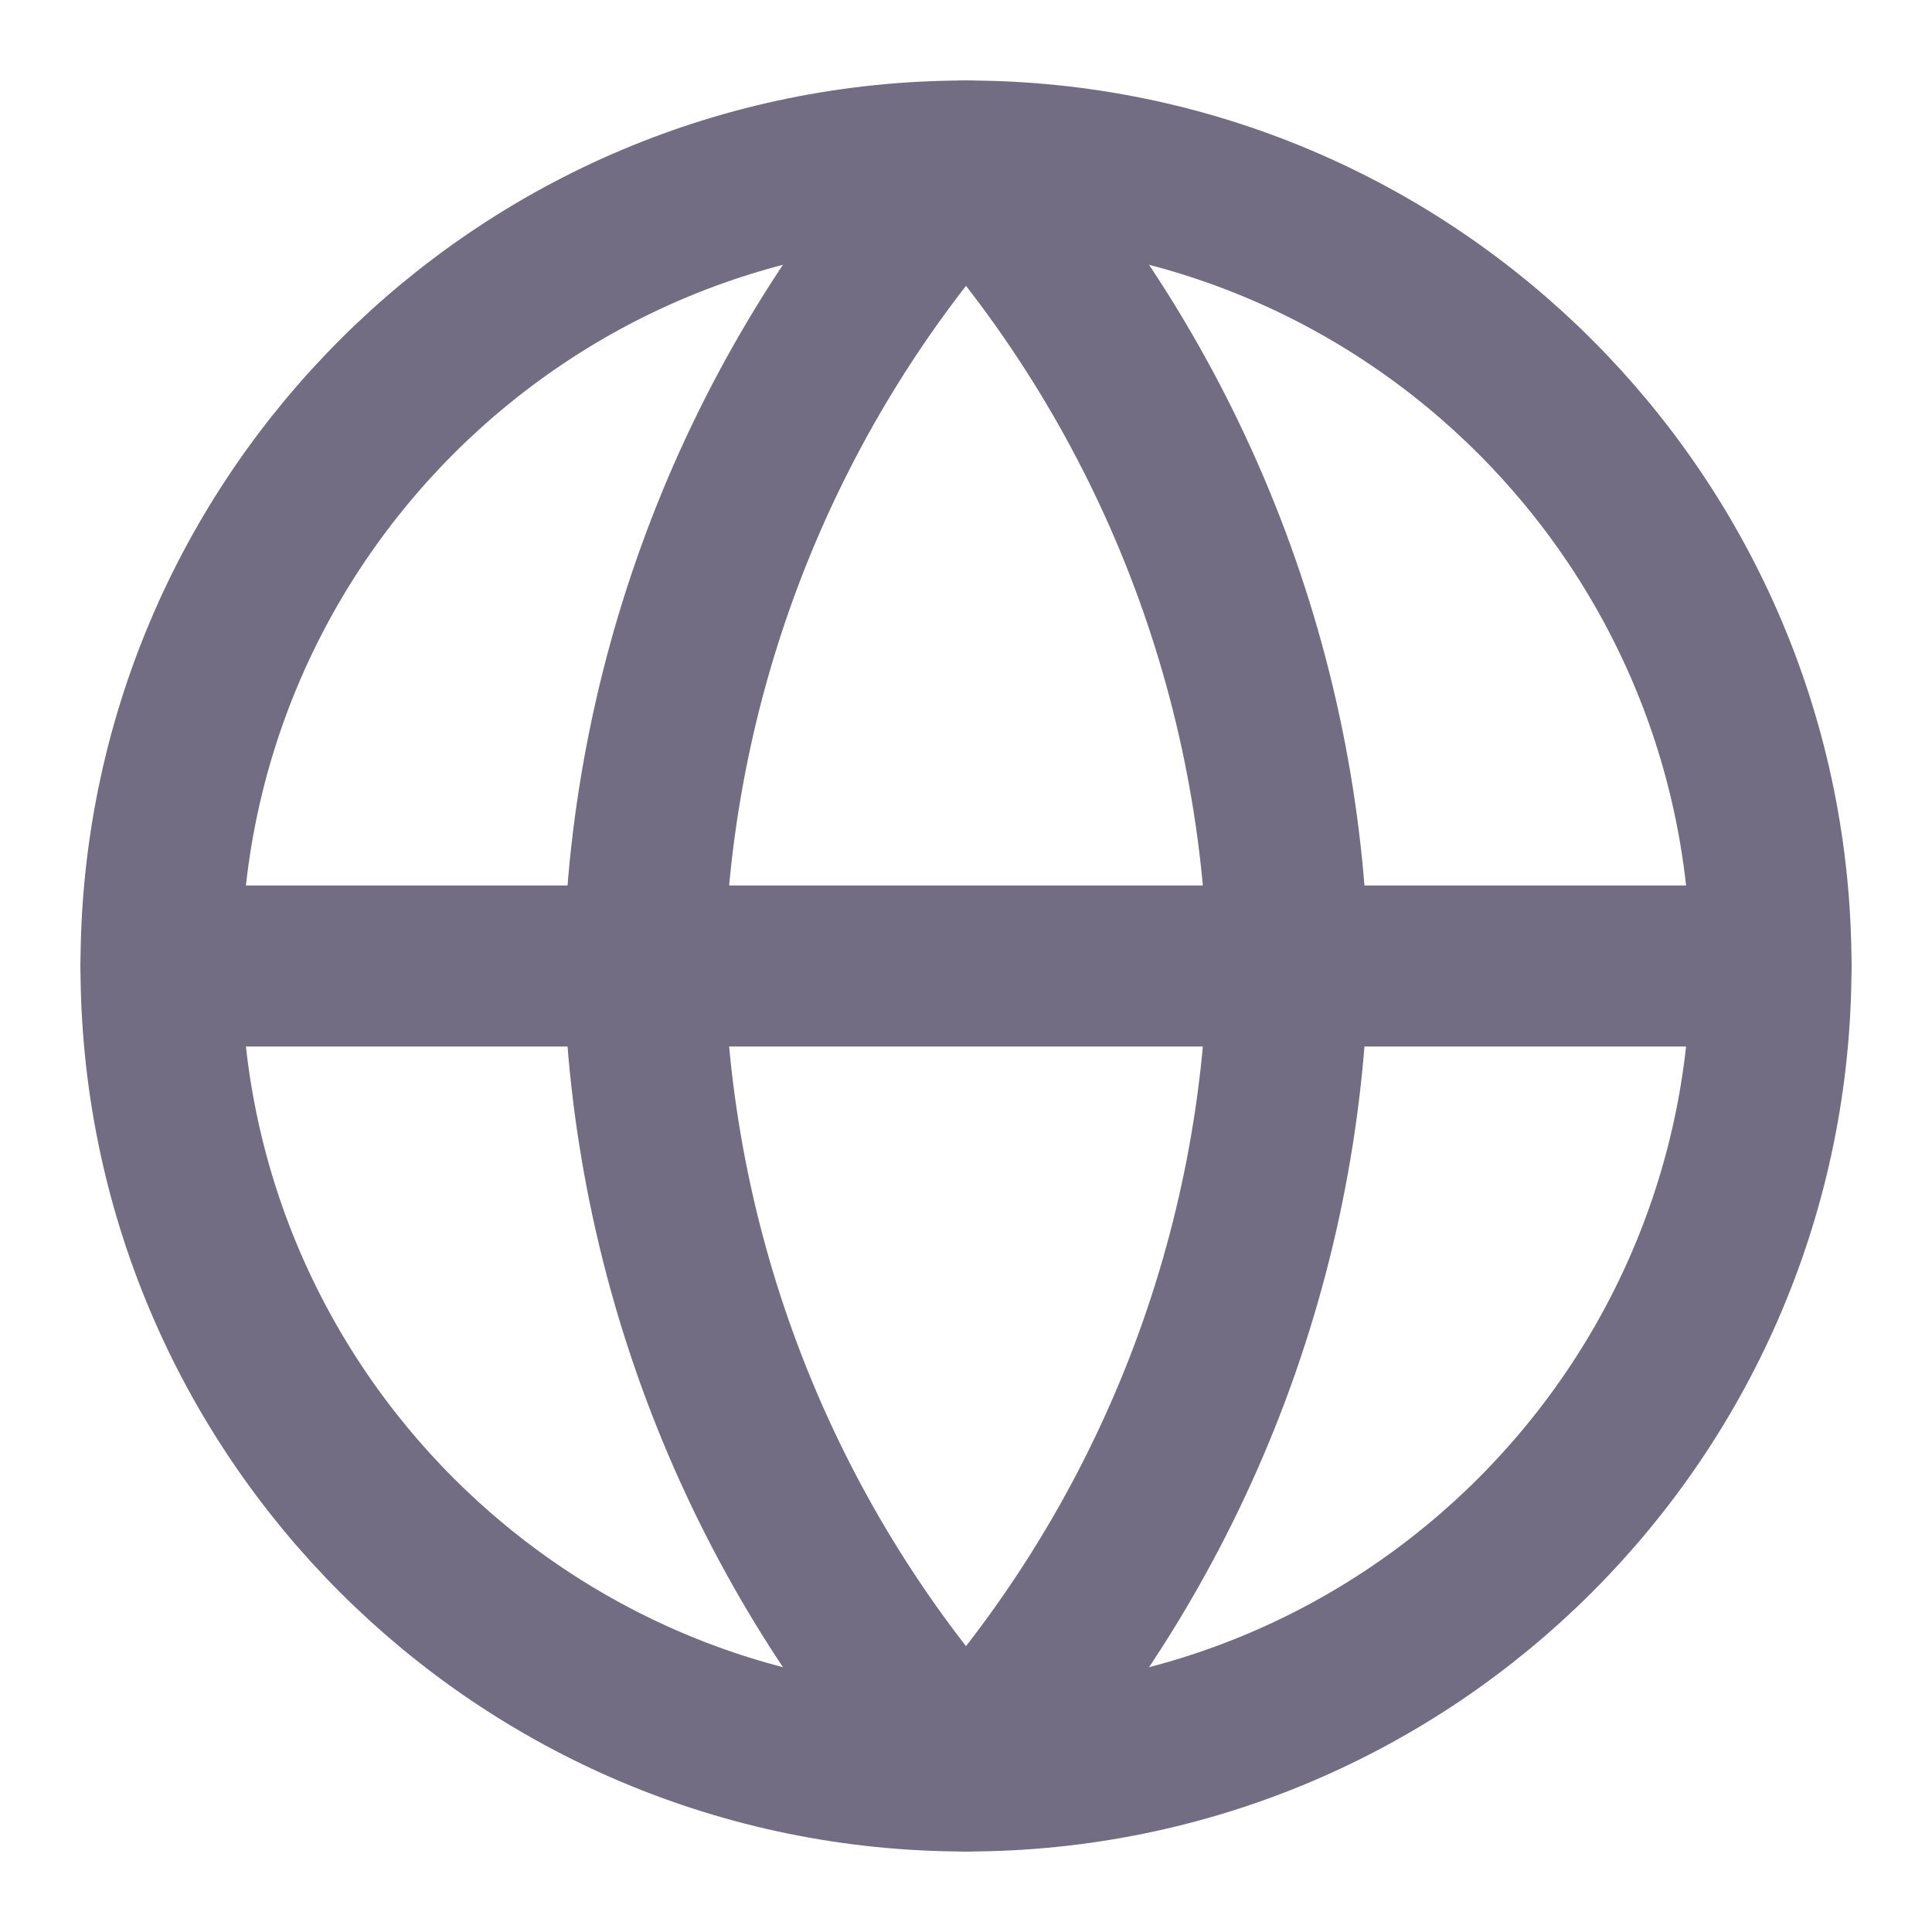
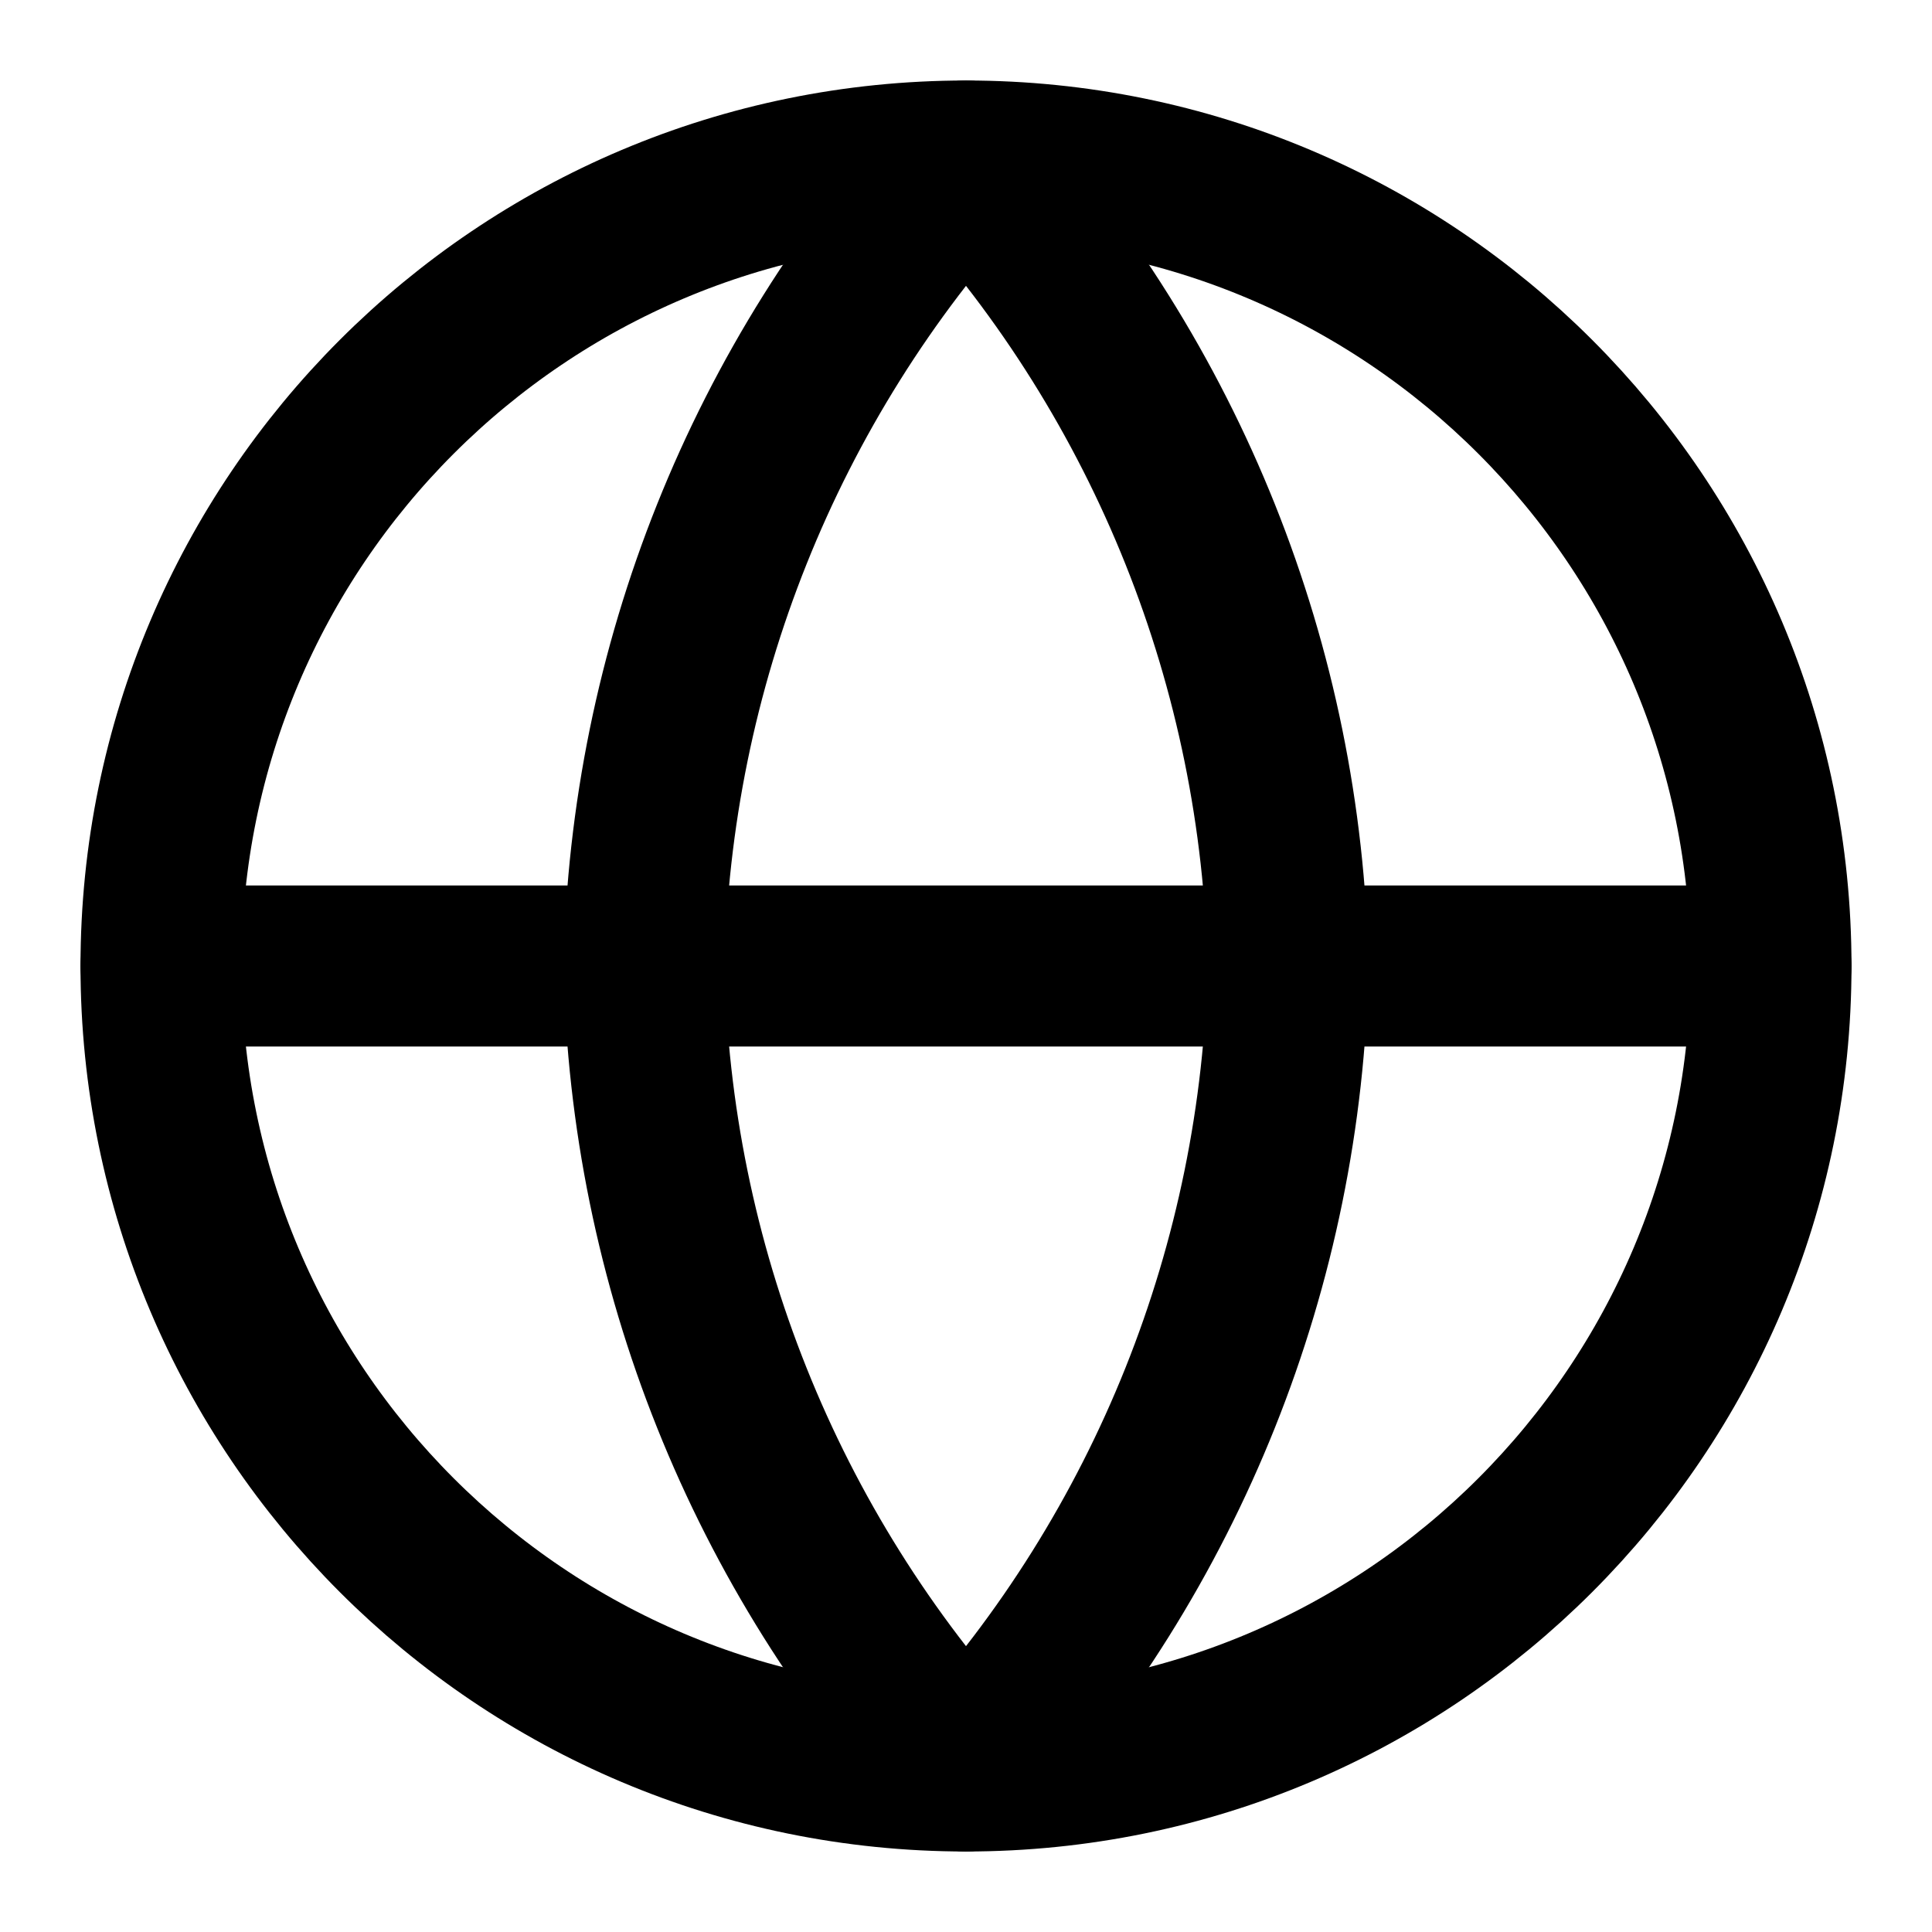
<svg xmlns="http://www.w3.org/2000/svg" width="24px" height="24px" viewBox="0 0 24 24" version="1.1">
  <defs />
  <g id="Icons" stroke="none" stroke-width="1" fill="none" fill-rule="evenodd" stroke-linecap="round" stroke-linejoin="round">
-     <g id="icons/globe" stroke="#726D82" stroke-width="2">
+     <g id="icons/globe" stroke="#000000" stroke-width="2">
      <g id="globe" transform="translate(2, 2)">
        <circle id="Oval" cx="10" cy="10" r="10" />
        <path d="M0,10 L20,10 L0,10 Z M10,2.22044605e-16 C12.501,2.738 13.923,6.292 14,10 C13.923,13.708 12.501,17.262 10,20 C7.499,17.262 6.077,13.708 6,10 C6.077,6.292 7.499,2.738 10,0 L10,2.22044605e-16 Z" id="Shape" />
      </g>
    </g>
  </g>
</svg>
